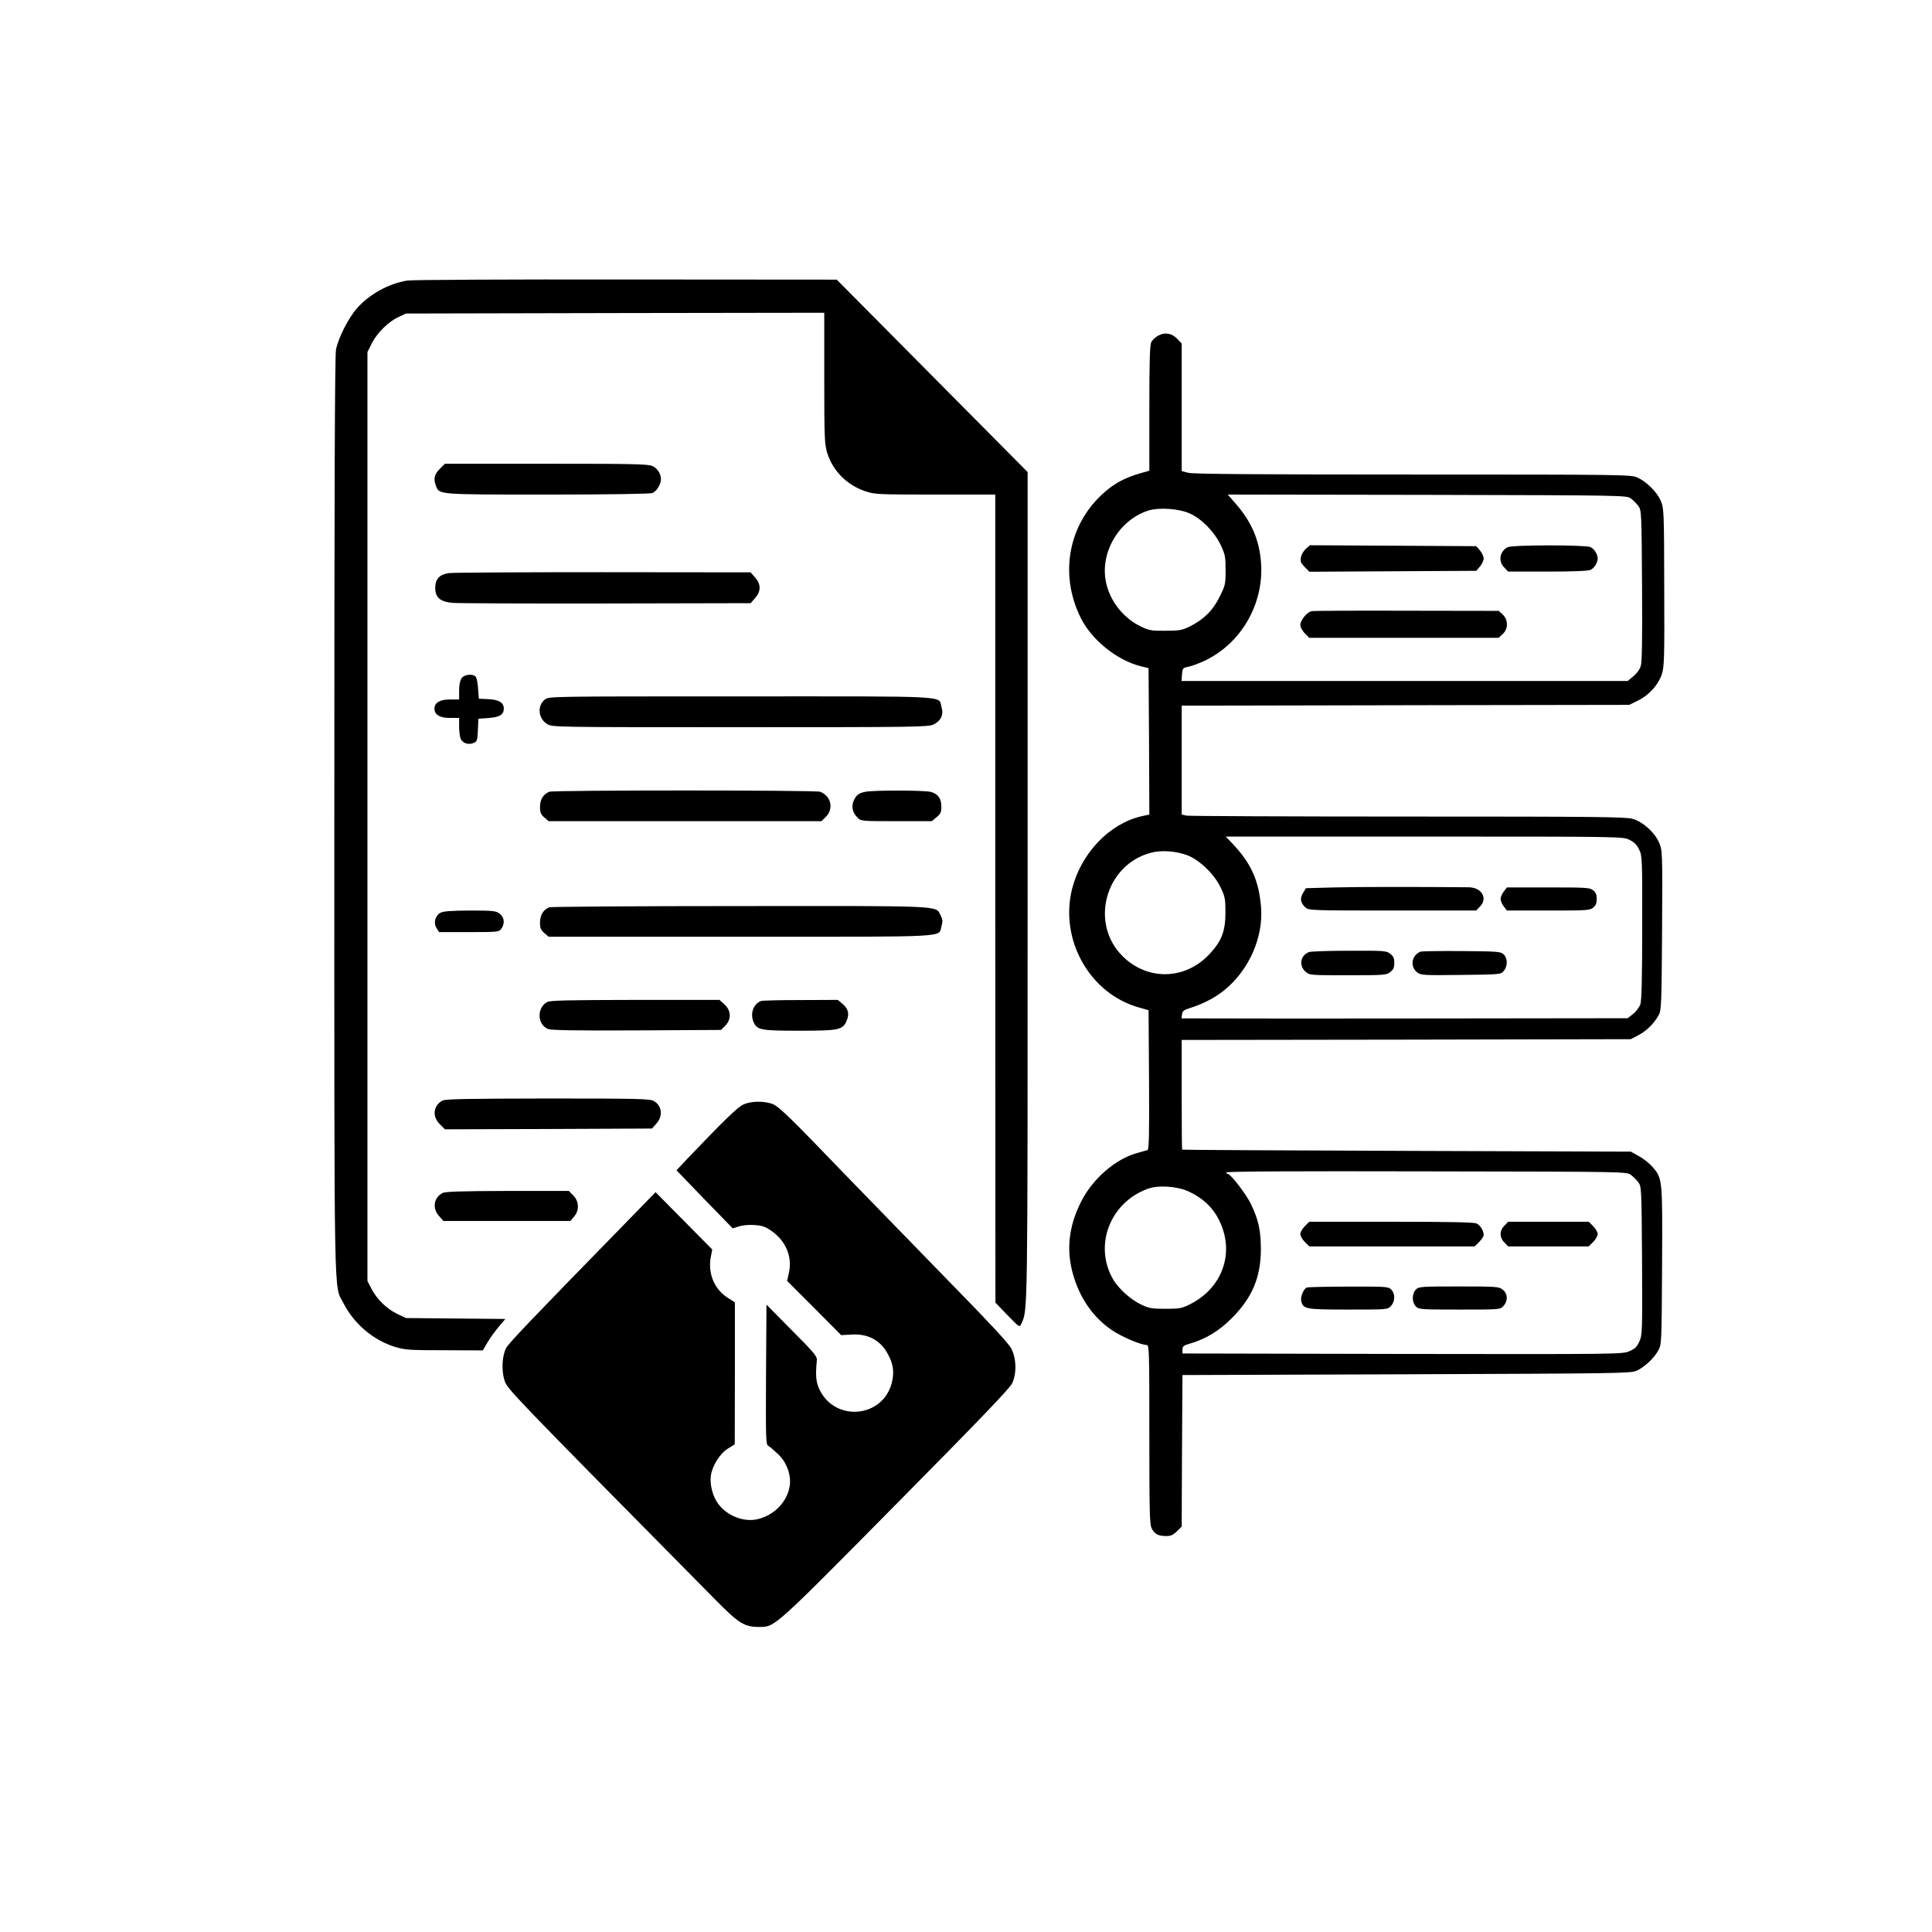
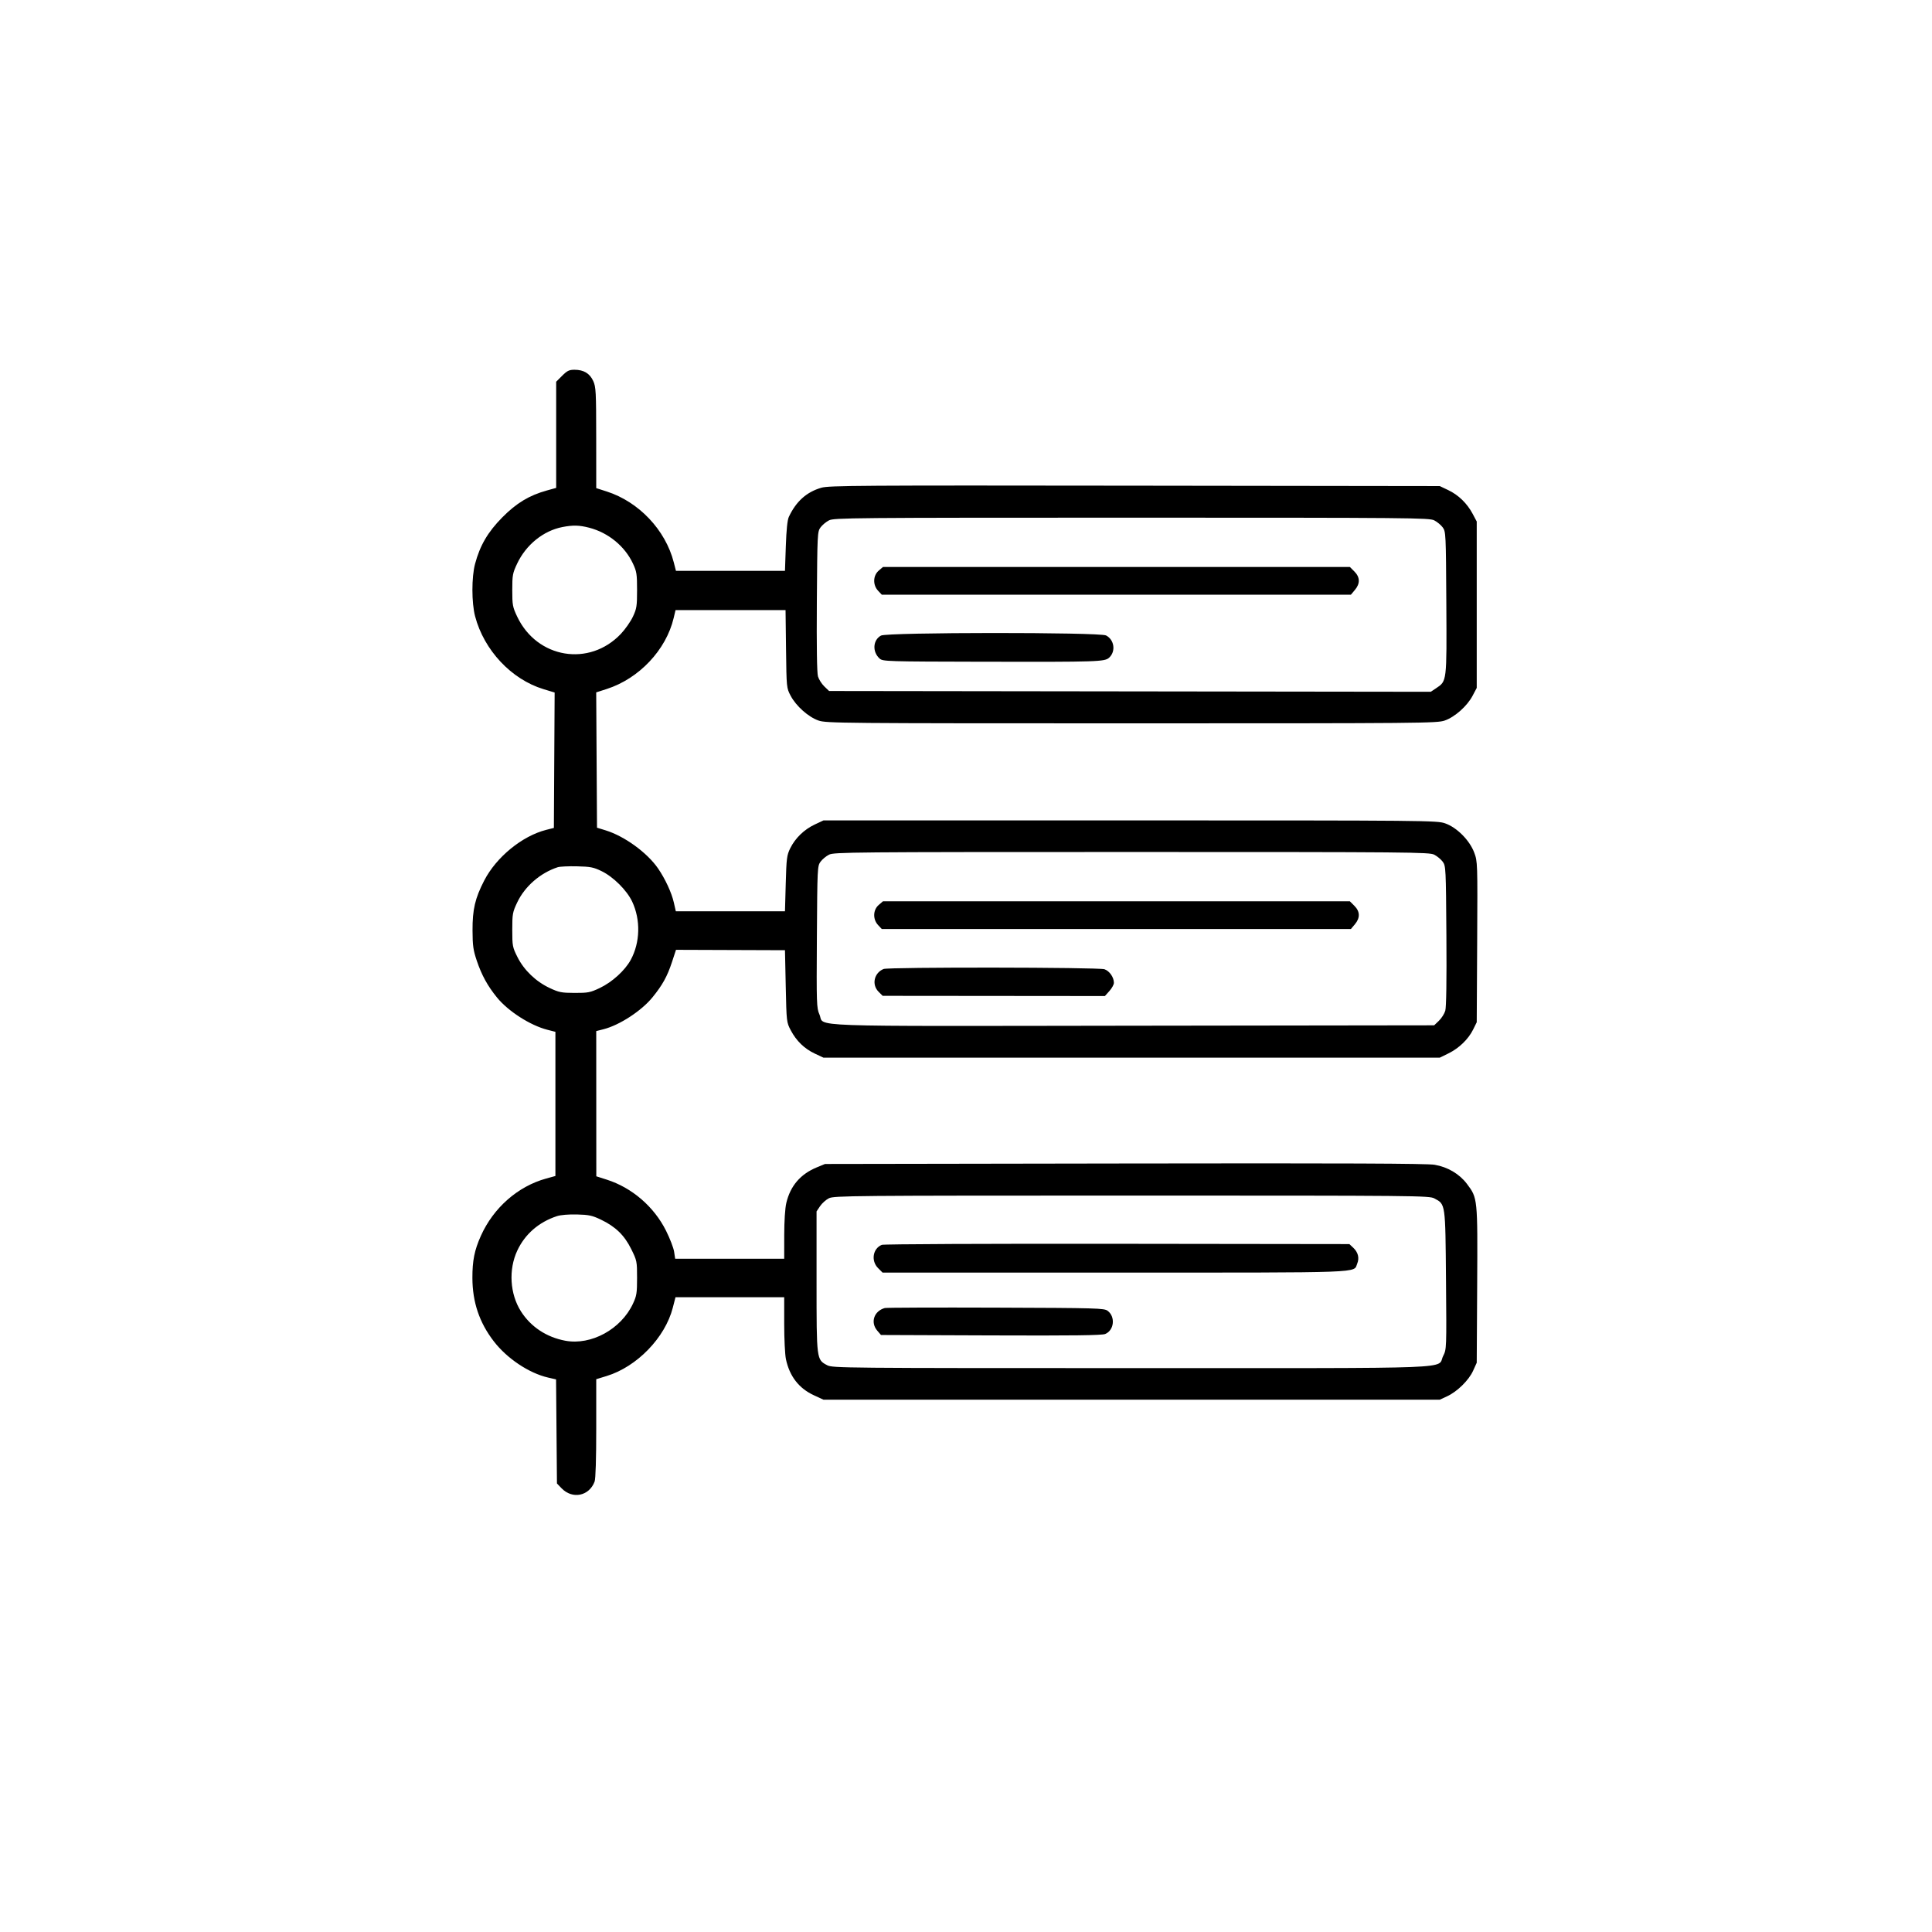
- <svg xmlns="http://www.w3.org/2000/svg" version="1.0" width="1254pt" height="1254pt" viewBox="0 0 1254 1254" preserveAspectRatio="xMidYMid meet">
-   <g transform="translate(0,1254) scale(0.1,-0.1)" fill="currentColor" stroke="none">
-     <path d="M2643 10719 c-121 -20 -246 -89 -326 -180 -55 -62 -120 -190 -136 -267 -8 -38 -11 -920 -11 -3030 0 -3262 -4 -3036 59 -3160 68 -134 194 -241 334 -284 66 -20 94 -22 321 -22 l250 -1 29 50 c16 28 49 73 73 102 l44 52 -322 3 -323 3 -55 26 c-69 33 -132 94 -168 162 l-27 52 0 3015 0 3015 29 58 c35 68 108 140 174 170 l47 22 1358 3 1357 2 0 -424 c0 -389 2 -429 19 -485 37 -118 128 -210 249 -250 58 -20 84 -21 452 -21 l390 0 0 -2622 1 -2623 78 -81 c79 -81 79 -81 90 -56 42 91 41 13 41 2837 l0 2691 -619 624 -620 625 -1368 1 c-752 1 -1391 -2 -1420 -7z" />
-     <path d="M7520 10363 c-19 -10 -40 -29 -47 -43 -10 -19 -13 -126 -13 -430 l0 -405 -62 -18 c-93 -27 -156 -60 -220 -114 -242 -205 -307 -537 -162 -826 71 -141 233 -272 387 -311 l52 -13 3 -475 2 -475 -51 -11 c-208 -48 -391 -239 -450 -470 -84 -331 114 -683 436 -772 l60 -17 3 -452 c2 -356 0 -452 -10 -456 -7 -2 -38 -11 -68 -19 -143 -40 -291 -170 -365 -320 -80 -160 -95 -313 -49 -472 44 -152 130 -275 250 -357 65 -44 187 -96 227 -97 16 0 17 -34 17 -580 0 -499 2 -585 15 -610 19 -37 43 -50 94 -50 31 0 46 7 70 31 l31 30 2 492 3 492 1455 5 c1366 5 1457 6 1493 23 52 24 114 83 140 131 22 40 22 49 25 550 3 565 3 566 -62 642 -19 22 -58 53 -87 69 l-54 30 -1455 5 c-800 3 -1456 6 -1457 8 -2 1 -3 162 -3 357 l0 355 1458 2 1457 3 51 27 c53 28 101 76 131 131 16 29 18 77 21 549 3 512 2 518 -19 568 -29 67 -104 135 -172 155 -44 13 -232 15 -1458 15 -773 0 -1421 3 -1438 6 l-31 7 0 353 0 354 188 0 c103 0 756 2 1452 3 l1265 2 57 28 c71 35 131 101 154 170 16 47 18 100 16 564 -1 500 -2 514 -23 563 -24 57 -91 123 -152 151 -41 18 -88 19 -1455 19 -1008 0 -1426 3 -1458 11 l-44 11 0 414 0 414 -27 29 c-36 38 -78 46 -123 24z m3066 -1059 c15 -11 37 -33 48 -48 20 -27 21 -41 24 -514 2 -328 0 -499 -8 -524 -6 -22 -26 -49 -48 -67 l-37 -31 -1448 0 -1448 0 3 42 c3 40 5 43 40 50 21 4 66 21 100 36 242 111 393 371 373 640 -11 149 -63 268 -169 388 l-47 54 1295 -2 c1290 -3 1295 -3 1322 -24z m-2863 -97 c78 -35 159 -119 200 -204 29 -62 32 -77 32 -164 0 -90 -2 -99 -38 -171 -43 -89 -105 -150 -194 -194 -51 -25 -69 -28 -158 -28 -88 -1 -107 2 -157 26 -106 50 -191 149 -223 263 -57 198 67 426 268 491 69 22 200 13 270 -19z m2853 -2118 c31 -15 48 -32 63 -63 20 -41 21 -58 20 -507 0 -332 -4 -474 -12 -498 -7 -19 -28 -47 -47 -62 l-35 -28 -825 -1 c-454 -1 -1105 -1 -1448 -1 l-623 1 3 26 c3 22 11 29 58 43 81 26 161 68 218 115 160 131 253 343 237 539 -14 172 -65 284 -184 410 l-45 47 1289 0 c1281 0 1289 0 1331 -21z m-2870 -100 c79 -30 175 -122 216 -208 29 -60 32 -75 32 -161 0 -124 -24 -187 -102 -271 -156 -169 -400 -177 -563 -18 -220 214 -115 599 185 675 65 17 160 10 232 -17z m2880 -2075 c15 -11 37 -33 48 -48 20 -27 21 -40 24 -507 2 -461 2 -482 -17 -525 -16 -36 -29 -49 -65 -64 -43 -20 -72 -20 -1473 -18 l-1428 3 0 25 c0 21 7 27 45 38 103 29 193 83 275 166 134 134 189 267 189 451 -1 120 -15 186 -65 291 -30 62 -131 194 -149 194 -6 0 -10 4 -10 10 0 7 438 9 1299 7 1295 -2 1300 -2 1327 -23z m-2872 -107 c117 -54 189 -136 226 -255 59 -192 -30 -386 -219 -479 -50 -25 -67 -28 -156 -28 -88 0 -107 3 -157 27 -67 31 -147 103 -182 162 -129 220 -22 501 224 590 69 25 189 17 264 -17z" />
-     <path d="M8476 8978 c-14 -13 -29 -37 -32 -55 -5 -27 -1 -37 24 -63 l31 -31 541 3 542 3 24 28 c13 15 24 39 24 52 0 13 -11 37 -24 52 l-24 28 -540 3 -540 3 -26 -23z" />
-     <path d="M9785 8988 c-52 -28 -62 -92 -20 -133 l24 -25 255 0 c166 0 264 4 279 11 25 11 47 47 47 74 0 27 -22 63 -47 74 -33 15 -510 15 -538 -1z" />
-     <path d="M8513 8573 c-30 -6 -73 -59 -73 -90 0 -14 13 -37 29 -54 l29 -29 615 0 614 0 27 25 c36 33 36 92 0 126 l-26 24 -596 1 c-328 1 -607 0 -619 -3z" />
-     <path d="M8661 6780 l-185 -5 -19 -32 c-21 -37 -16 -63 16 -93 20 -19 38 -20 564 -20 l544 0 24 25 c54 53 13 125 -72 126 -340 3 -724 3 -872 -1z" />
-     <path d="M9761 6754 c-12 -15 -21 -37 -21 -49 0 -12 9 -34 21 -49 l20 -26 269 0 c247 0 270 1 291 19 17 13 23 29 23 56 0 27 -6 43 -23 56 -21 18 -44 19 -291 19 l-269 0 -20 -26z" />
-     <path d="M8495 6360 c-55 -22 -66 -88 -21 -127 27 -23 29 -23 275 -23 236 0 250 1 275 21 20 16 26 29 26 59 0 30 -6 43 -26 59 -25 20 -39 21 -268 20 -132 0 -250 -4 -261 -9z" />
-     <path d="M9220 6363 c-57 -22 -70 -96 -23 -133 26 -20 35 -21 286 -18 258 3 259 3 278 27 26 31 25 83 -2 107 -19 18 -41 19 -273 21 -138 1 -258 -1 -266 -4z" />
-     <path d="M8469 4581 c-16 -16 -29 -39 -29 -51 0 -12 13 -35 29 -51 l29 -29 537 0 537 0 29 29 c16 16 29 36 29 45 0 28 -22 64 -47 75 -16 8 -187 11 -554 11 l-531 0 -29 -29z" />
-     <path d="M9765 4585 c-16 -15 -25 -36 -25 -55 0 -19 9 -40 25 -55 l24 -25 261 0 262 0 29 29 c16 16 29 39 29 51 0 12 -13 35 -29 51 l-29 29 -262 0 -261 0 -24 -25z" />
-     <path d="M8482 4183 c-21 -8 -43 -61 -36 -88 13 -52 27 -55 304 -55 255 0 257 0 278 23 28 30 29 80 2 107 -19 19 -33 20 -277 19 -142 0 -264 -3 -271 -6z" />
-     <path d="M9190 4170 c-12 -12 -20 -33 -20 -55 0 -22 8 -43 20 -55 19 -19 33 -20 283 -20 263 0 264 0 285 23 31 33 29 80 -4 106 -25 20 -39 21 -285 21 -246 0 -260 -1 -279 -20z" />
-     <path d="M2854 9496 c-35 -35 -42 -64 -24 -110 21 -57 10 -56 724 -56 393 0 665 4 680 10 27 10 56 56 56 89 0 36 -22 70 -55 86 -29 13 -118 15 -690 15 l-657 0 -34 -34z" />
-     <path d="M2912 8820 c-60 -9 -87 -39 -87 -96 0 -62 32 -90 112 -97 32 -3 480 -5 996 -4 l939 2 29 33 c39 44 39 90 0 134 l-29 33 -959 1 c-527 0 -977 -2 -1001 -6z" />
-     <path d="M2996 8138 c-10 -14 -16 -44 -16 -80 l0 -58 -60 0 c-65 0 -100 -21 -100 -60 0 -39 35 -60 100 -60 l60 0 0 -54 c0 -30 4 -66 10 -80 11 -30 51 -43 85 -28 22 10 24 18 27 84 l3 73 68 5 c71 5 97 22 97 61 0 38 -32 58 -99 61 l-63 3 -5 65 c-2 35 -9 70 -15 77 -18 22 -75 16 -92 -9z" />
-     <path d="M3537 8000 c-52 -41 -44 -124 15 -160 33 -20 51 -20 1253 -20 1142 0 1222 1 1255 18 48 24 66 63 51 113 -22 75 85 69 -1302 69 -1240 0 -1246 0 -1272 -20z" />
-     <path d="M3565 7401 c-39 -16 -60 -51 -60 -98 0 -37 5 -49 28 -69 l28 -24 885 0 886 0 29 29 c52 53 33 135 -38 162 -30 11 -1730 11 -1758 0z" />
-     <path d="M5613 7400 c-41 -9 -58 -23 -73 -60 -15 -37 -6 -75 25 -106 24 -24 24 -24 254 -24 l229 0 31 26 c26 21 31 33 31 68 0 53 -21 83 -68 96 -42 11 -380 12 -429 0z" />
-     <path d="M3565 6651 c-39 -16 -60 -51 -60 -98 0 -37 5 -49 28 -69 l28 -24 1245 0 c1388 0 1283 -6 1305 69 9 31 8 43 -6 70 -33 64 37 61 -1302 60 -670 0 -1227 -4 -1238 -8z" />
-     <path d="M2858 6615 c-34 -19 -46 -67 -24 -100 l16 -25 195 0 c189 0 194 1 209 22 24 34 20 73 -10 97 -25 19 -40 21 -193 21 -125 -1 -173 -4 -193 -15z" />
-     <path d="M3551 6036 c-68 -38 -64 -146 6 -175 21 -8 176 -11 575 -9 l548 3 27 27 c41 41 39 100 -5 139 l-32 29 -548 0 c-435 -1 -552 -3 -571 -14z" />
-     <path d="M4940 6043 c-49 -18 -72 -80 -50 -134 23 -55 45 -59 300 -59 259 0 280 5 306 66 18 44 10 77 -28 109 l-30 25 -241 -1 c-133 0 -249 -3 -257 -6z" />
-     <path d="M2871 5396 c-59 -33 -67 -102 -17 -152 l34 -34 672 2 672 3 29 33 c45 50 35 118 -20 147 -26 13 -113 15 -688 15 -527 -1 -663 -3 -682 -14z" />
-     <path d="M4825 5371 c-37 -17 -125 -102 -358 -346 l-76 -81 182 -189 183 -188 34 11 c45 16 133 15 174 -2 18 -7 49 -28 70 -46 76 -67 108 -160 86 -254 l-11 -50 176 -176 175 -176 68 4 c106 6 187 -37 235 -127 37 -66 43 -124 23 -195 -63 -217 -359 -244 -463 -43 -27 51 -31 97 -21 199 3 23 -21 52 -162 193 l-165 167 -3 -454 c-2 -425 -1 -454 15 -463 10 -5 39 -30 65 -55 55 -53 84 -134 74 -204 -16 -104 -101 -192 -211 -217 -89 -20 -197 23 -254 101 -36 49 -55 126 -47 183 10 65 60 144 111 175 l44 27 1 461 0 461 -49 31 c-86 56 -128 160 -107 265 l9 47 -184 186 -184 186 -218 -224 c-593 -607 -735 -756 -752 -788 -27 -52 -31 -146 -10 -211 19 -56 28 -66 1371 -1425 151 -153 185 -174 283 -174 101 0 92 -8 884 793 542 548 743 757 757 789 30 67 27 162 -7 227 -19 34 -143 168 -388 418 -198 203 -486 499 -640 658 -438 455 -484 499 -531 513 -59 17 -133 14 -179 -7z" />
-     <path d="M2871 4796 c-56 -31 -66 -99 -22 -148 l29 -33 412 0 412 0 24 28 c35 41 33 99 -5 138 l-29 29 -399 0 c-311 -1 -403 -4 -422 -14z" />
-   </g>
+ <svg xmlns="http://www.w3.org/2000/svg" width="1254" height="1254" viewBox="0 0 1254 1254" version="1.1">
+   <path d="M 364.882 243.882 L 361 247.765 361 282.218 L 361 316.672 354.926 318.361 C 343.429 321.557, 335.191 326.539, 325.974 335.869 C 316.642 345.316, 311.542 354.033, 308.344 366 C 306.047 374.593, 306.059 391.202, 308.369 400 C 314.148 422.020, 331.935 440.974, 352.750 447.298 L 360 449.500 359.750 493.435 L 359.500 537.370 354.500 538.644 C 338.877 542.624, 322.156 556.292, 314.303 571.500 C 308.335 583.059, 306.648 590.276, 306.705 604 C 306.746 613.760, 307.161 616.711, 309.447 623.500 C 312.623 632.932, 316.468 639.936, 322.603 647.468 C 329.868 656.385, 344.176 665.551, 355.265 668.388 L 360.500 669.728 360.500 716.512 L 360.500 763.296 354.500 764.949 C 336.139 770.008, 320.299 783.912, 312.114 802.154 C 307.956 811.420, 306.584 818.253, 306.620 829.500 C 306.671 845.210, 311.149 858.465, 320.507 870.608 C 329.107 881.768, 343.334 891.271, 355.713 894.125 L 360.925 895.326 361.213 929.099 L 361.500 962.871 364.443 965.942 C 371.478 973.282, 382.356 971.127, 385.933 961.685 C 386.608 959.905, 387 947.157, 387 927.032 L 387 895.195 393.750 893.129 C 413.397 887.118, 431.679 868.257, 436.681 848.840 L 438.443 842 473.721 842 L 509 842 509 859.451 C 509 869.049, 509.505 879.286, 510.123 882.201 C 512.474 893.291, 518.540 901.129, 528.238 905.608 L 534.500 908.500 734.500 908.500 L 934.500 908.500 939.217 906.321 C 945.843 903.260, 953.346 895.897, 956.142 889.714 L 958.500 884.500 958.786 834.067 C 959.105 777.586, 959.113 777.662, 952.125 768.397 C 947.274 761.966, 939.657 757.464, 931.173 756.013 C 926.285 755.177, 872.463 754.955, 730 755.186 L 535.500 755.500 530.279 757.643 C 519.557 762.044, 512.985 769.702, 510.360 780.853 C 509.565 784.233, 509.025 792.621, 509.016 801.750 L 509 817 473.614 817 L 438.227 817 437.548 812.470 C 437.174 809.979, 434.812 803.833, 432.299 798.813 C 424.475 783.184, 410.222 770.904, 393.826 765.666 L 387.044 763.500 387.022 716.369 L 387 669.237 391.623 668.073 C 402.036 665.451, 416.313 656.163, 423.508 647.331 C 429.969 639.399, 433.106 633.731, 436.134 624.516 L 438.767 616.500 474.134 616.625 L 509.500 616.751 510 640.125 C 510.495 663.246, 510.530 663.557, 513.250 668.717 C 516.906 675.652, 522.110 680.690, 528.914 683.880 L 534.500 686.500 734.500 686.500 L 934.500 686.500 940.164 683.719 C 947.050 680.337, 953.088 674.487, 956.187 668.195 L 958.500 663.500 958.784 611.378 C 959.064 559.804, 959.044 559.193, 956.871 553.385 C 953.882 545.395, 945.578 537.050, 937.990 534.410 C 932.657 532.555, 926.796 532.500, 733.500 532.500 L 534.500 532.500 528.852 535.148 C 521.971 538.374, 516.157 544.005, 512.923 550.577 C 510.707 555.080, 510.457 557.037, 510 573.500 L 509.500 591.500 474.079 591.500 L 438.658 591.500 437.348 585.733 C 435.905 579.377, 431.736 570.384, 427.130 563.689 C 420.084 553.448, 405.396 542.762, 393.161 538.977 L 387.500 537.226 387.240 493.313 L 386.979 449.400 393.785 447.209 C 414.799 440.441, 432.325 421.883, 437.239 401.197 L 438.473 396 474.174 396 L 509.875 396 510.188 421.250 C 510.500 446.464, 510.504 446.507, 513.195 451.608 C 516.727 458.302, 524.694 465.383, 531.280 467.680 C 536.260 469.416, 545.587 469.500, 734.500 469.500 C 923.413 469.500, 932.740 469.416, 937.720 467.680 C 944.306 465.383, 952.273 458.302, 955.805 451.608 L 958.500 446.500 958.500 392.500 L 958.500 338.500 955.850 333.500 C 952.265 326.738, 946.621 321.258, 940 318.113 L 934.500 315.500 736.540 315.240 C 557.887 315.006, 538.045 315.136, 533.098 316.574 C 523.506 319.362, 516.713 325.458, 512.007 335.500 C 511.075 337.489, 510.416 343.892, 510.051 354.500 L 509.500 370.500 474.117 370.500 L 438.733 370.500 437.324 365 C 431.930 343.943, 414.629 325.674, 393.750 318.988 L 387 316.827 386.978 284.163 C 386.958 254.239, 386.797 251.149, 385.057 247.316 C 382.818 242.387, 378.863 240, 372.932 240 C 369.425 240, 368.150 240.615, 364.882 243.882 M 538.071 337.752 C 536.185 338.713, 533.710 340.770, 532.571 342.322 C 530.560 345.062, 530.491 346.456, 530.189 390.322 C 529.989 419.535, 530.246 436.751, 530.917 439.042 C 531.488 440.989, 533.345 443.914, 535.043 445.542 L 538.131 448.500 733.407 448.757 L 928.682 449.015 932.091 446.738 C 939.165 442.012, 939.059 442.892, 938.764 391.322 C 938.507 346.406, 938.443 345.068, 936.429 342.322 C 935.290 340.770, 932.815 338.713, 930.929 337.752 C 927.700 336.105, 916.270 336.003, 734.500 336.003 C 552.730 336.003, 541.300 336.105, 538.071 337.752 M 365 342.098 C 352.683 344.503, 341.473 353.558, 335.685 365.777 C 332.734 372.006, 332.500 373.272, 332.500 383 C 332.500 392.728, 332.734 393.994, 335.685 400.223 C 348.563 427.407, 382.544 433.036, 403.027 411.378 C 405.822 408.423, 409.321 403.417, 410.804 400.253 C 413.242 395.050, 413.500 393.400, 413.500 383 C 413.500 372.600, 413.242 370.950, 410.804 365.747 C 405.538 354.509, 394.858 345.761, 382.465 342.533 C 376.032 340.857, 371.882 340.754, 365 342.098 M 570.328 370.394 C 566.605 373.597, 566.427 379.696, 569.947 383.444 L 572.349 386 724.585 386 L 876.822 386 879.411 382.923 C 882.918 378.756, 882.803 374.650, 879.077 370.923 L 876.154 368 724.633 368 L 573.112 368 570.328 370.394 M 571.831 412.530 C 566.542 415.402, 566.076 423.072, 570.925 427.441 C 573.007 429.317, 575.256 429.386, 638.789 429.515 C 713.065 429.666, 717.049 429.534, 719.950 426.832 C 724.340 422.742, 723.274 415.227, 717.909 412.453 C 713.713 410.283, 575.834 410.355, 571.831 412.530 M 538.071 554.752 C 536.185 555.713, 533.710 557.770, 532.571 559.322 C 530.558 562.065, 530.492 563.428, 530.212 608.092 C 529.937 651.824, 530.018 654.251, 531.874 658.448 C 535.545 666.748, 516.023 666.046, 735.399 665.757 L 930.869 665.500 933.957 662.542 C 935.655 660.914, 937.512 657.989, 938.083 656.042 C 938.754 653.751, 939.011 636.535, 938.811 607.322 C 938.509 563.456, 938.440 562.062, 936.429 559.322 C 935.290 557.770, 932.815 555.713, 930.929 554.752 C 927.700 553.105, 916.270 553.003, 734.500 553.003 C 552.730 553.003, 541.300 553.105, 538.071 554.752 M 362 562.883 C 350.648 566.602, 340.649 575.297, 335.693 585.759 C 332.704 592.069, 332.500 593.204, 332.500 603.500 C 332.500 613.998, 332.654 614.807, 335.873 621.222 C 340.128 629.700, 347.804 637.074, 356.741 641.270 C 362.825 644.125, 364.449 644.445, 373 644.471 C 381.646 644.497, 383.107 644.212, 389.259 641.299 C 397.298 637.490, 405.633 629.928, 409.381 623.041 C 415.536 611.733, 415.896 597.017, 410.310 585.172 C 406.861 577.862, 398.134 569.169, 390.513 565.452 C 385.277 562.899, 383.268 562.504, 374.513 562.299 C 369.006 562.170, 363.375 562.433, 362 562.883 M 570.328 587.394 C 566.605 590.597, 566.427 596.696, 569.947 600.444 L 572.349 603 724.585 603 L 876.822 603 879.411 599.923 C 882.918 595.756, 882.803 591.650, 879.077 587.923 L 876.154 585 724.633 585 L 573.112 585 570.328 587.394 M 573.500 628.945 C 567.319 631.475, 565.644 639.099, 570.256 643.711 L 572.912 646.367 645.035 646.433 L 717.158 646.500 720.079 643.234 C 721.686 641.438, 723 639.053, 723 637.935 C 723 634.342, 720.166 630.253, 716.881 629.108 C 713.102 627.791, 576.700 627.636, 573.500 628.945 M 538.020 777.752 C 536.106 778.713, 533.518 781.029, 532.270 782.898 L 530 786.296 530.002 831.898 C 530.003 882.871, 529.951 882.461, 536.984 886.165 C 540.329 887.927, 548.207 888, 733.984 887.998 C 952.398 887.997, 932.342 888.777, 936.717 880.106 C 938.926 875.727, 938.932 875.554, 938.553 830.845 C 938.128 780.739, 938.270 781.742, 931.016 777.863 C 927.651 776.064, 920.892 776, 734.516 776.002 C 552.752 776.003, 541.297 776.105, 538.020 777.752 M 361.500 789.356 C 349.733 793.222, 340.760 801.014, 335.753 811.714 C 329.986 824.038, 330.942 839.867, 338.136 851.173 C 344.522 861.209, 354.719 867.953, 366.944 870.227 C 383.707 873.344, 403.067 862.762, 410.804 846.253 C 413.222 841.093, 413.500 839.361, 413.500 829.453 C 413.500 818.693, 413.402 818.209, 409.728 810.769 C 405.273 801.749, 399.528 796.169, 390 791.611 C 384.414 788.938, 382.235 788.468, 374.500 788.271 C 369.131 788.135, 363.886 788.572, 361.500 789.356 M 572.357 807.987 C 566.505 810.362, 565.214 818.367, 569.923 823.077 L 572.846 826 723.473 826 C 888.307 826, 878.363 826.366, 880.917 820.201 C 882.439 816.527, 881.518 812.835, 878.335 809.845 L 875.839 807.500 725.170 807.308 C 641.543 807.202, 573.546 807.504, 572.357 807.987 M 574.305 849 C 567.260 850.951, 564.803 858.334, 569.413 863.694 L 571.826 866.500 643.158 866.770 C 696.630 866.972, 715.211 866.741, 717.368 865.848 C 723.174 863.442, 724.097 854.651, 718.946 850.812 C 716.641 849.095, 712.449 848.975, 646.305 848.745 C 607.698 848.610, 575.298 848.725, 574.305 849" stroke="none" fill="currentColor" fill-rule="evenodd" />
</svg>
